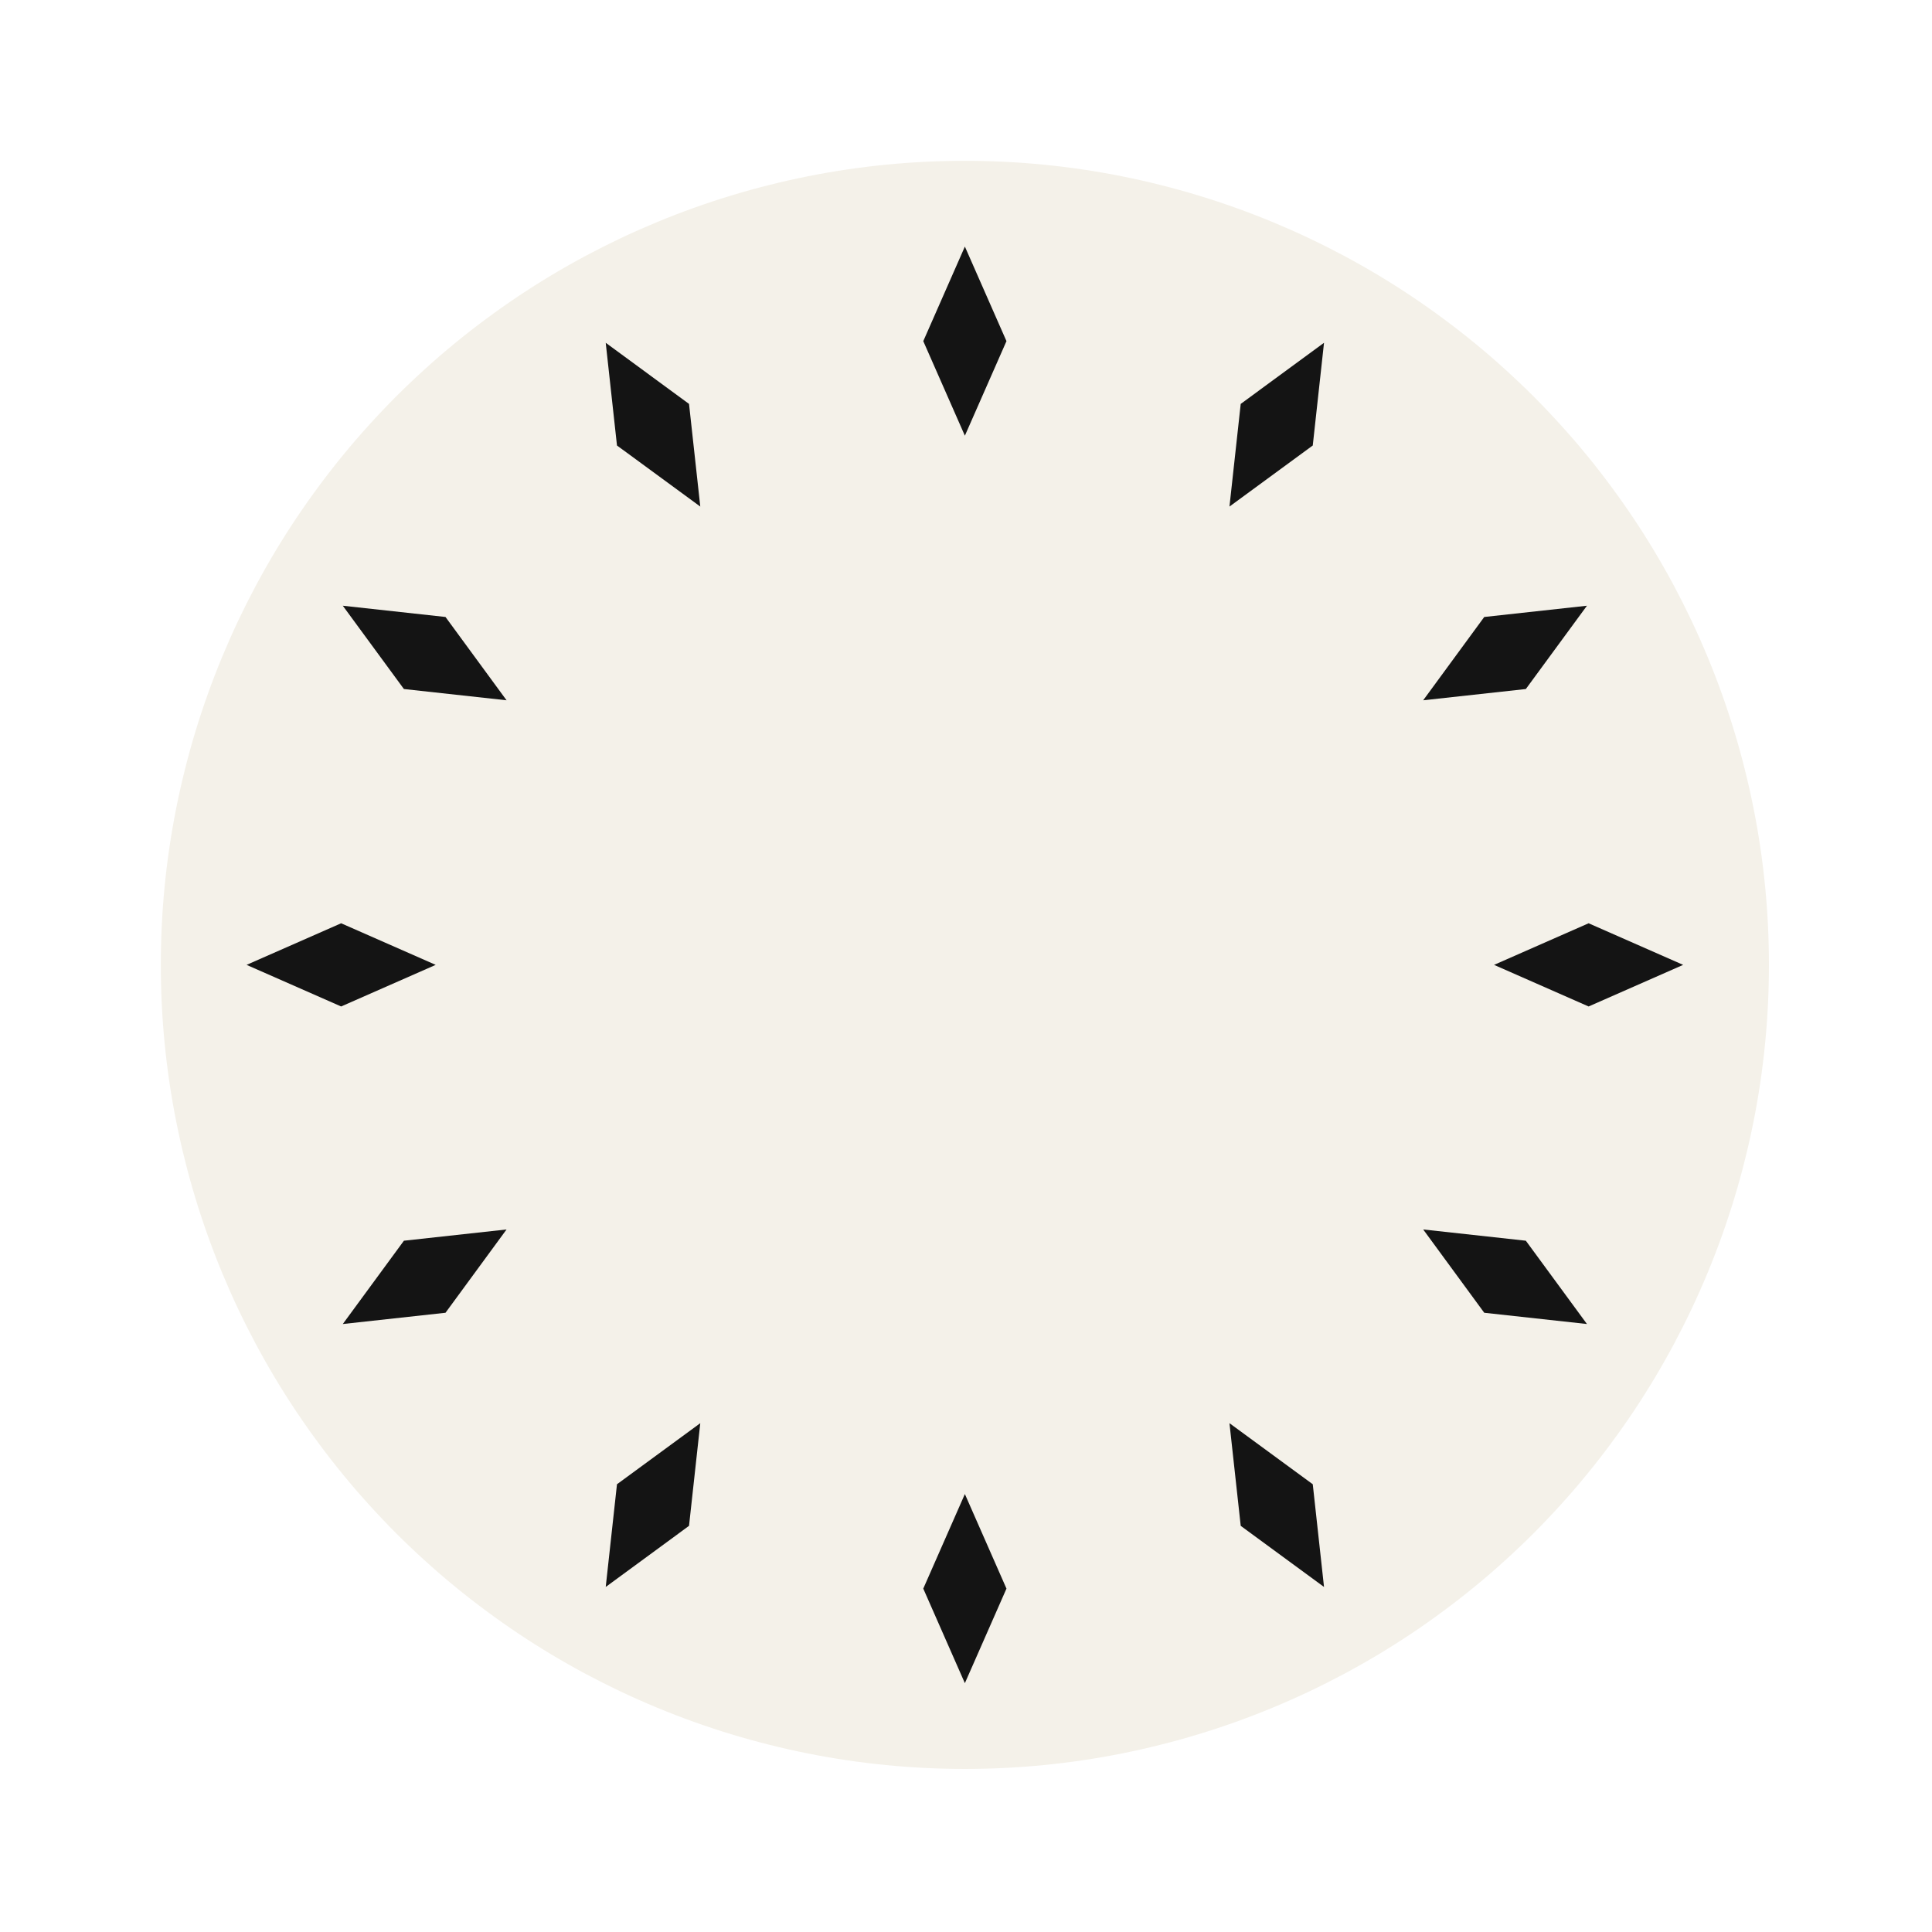
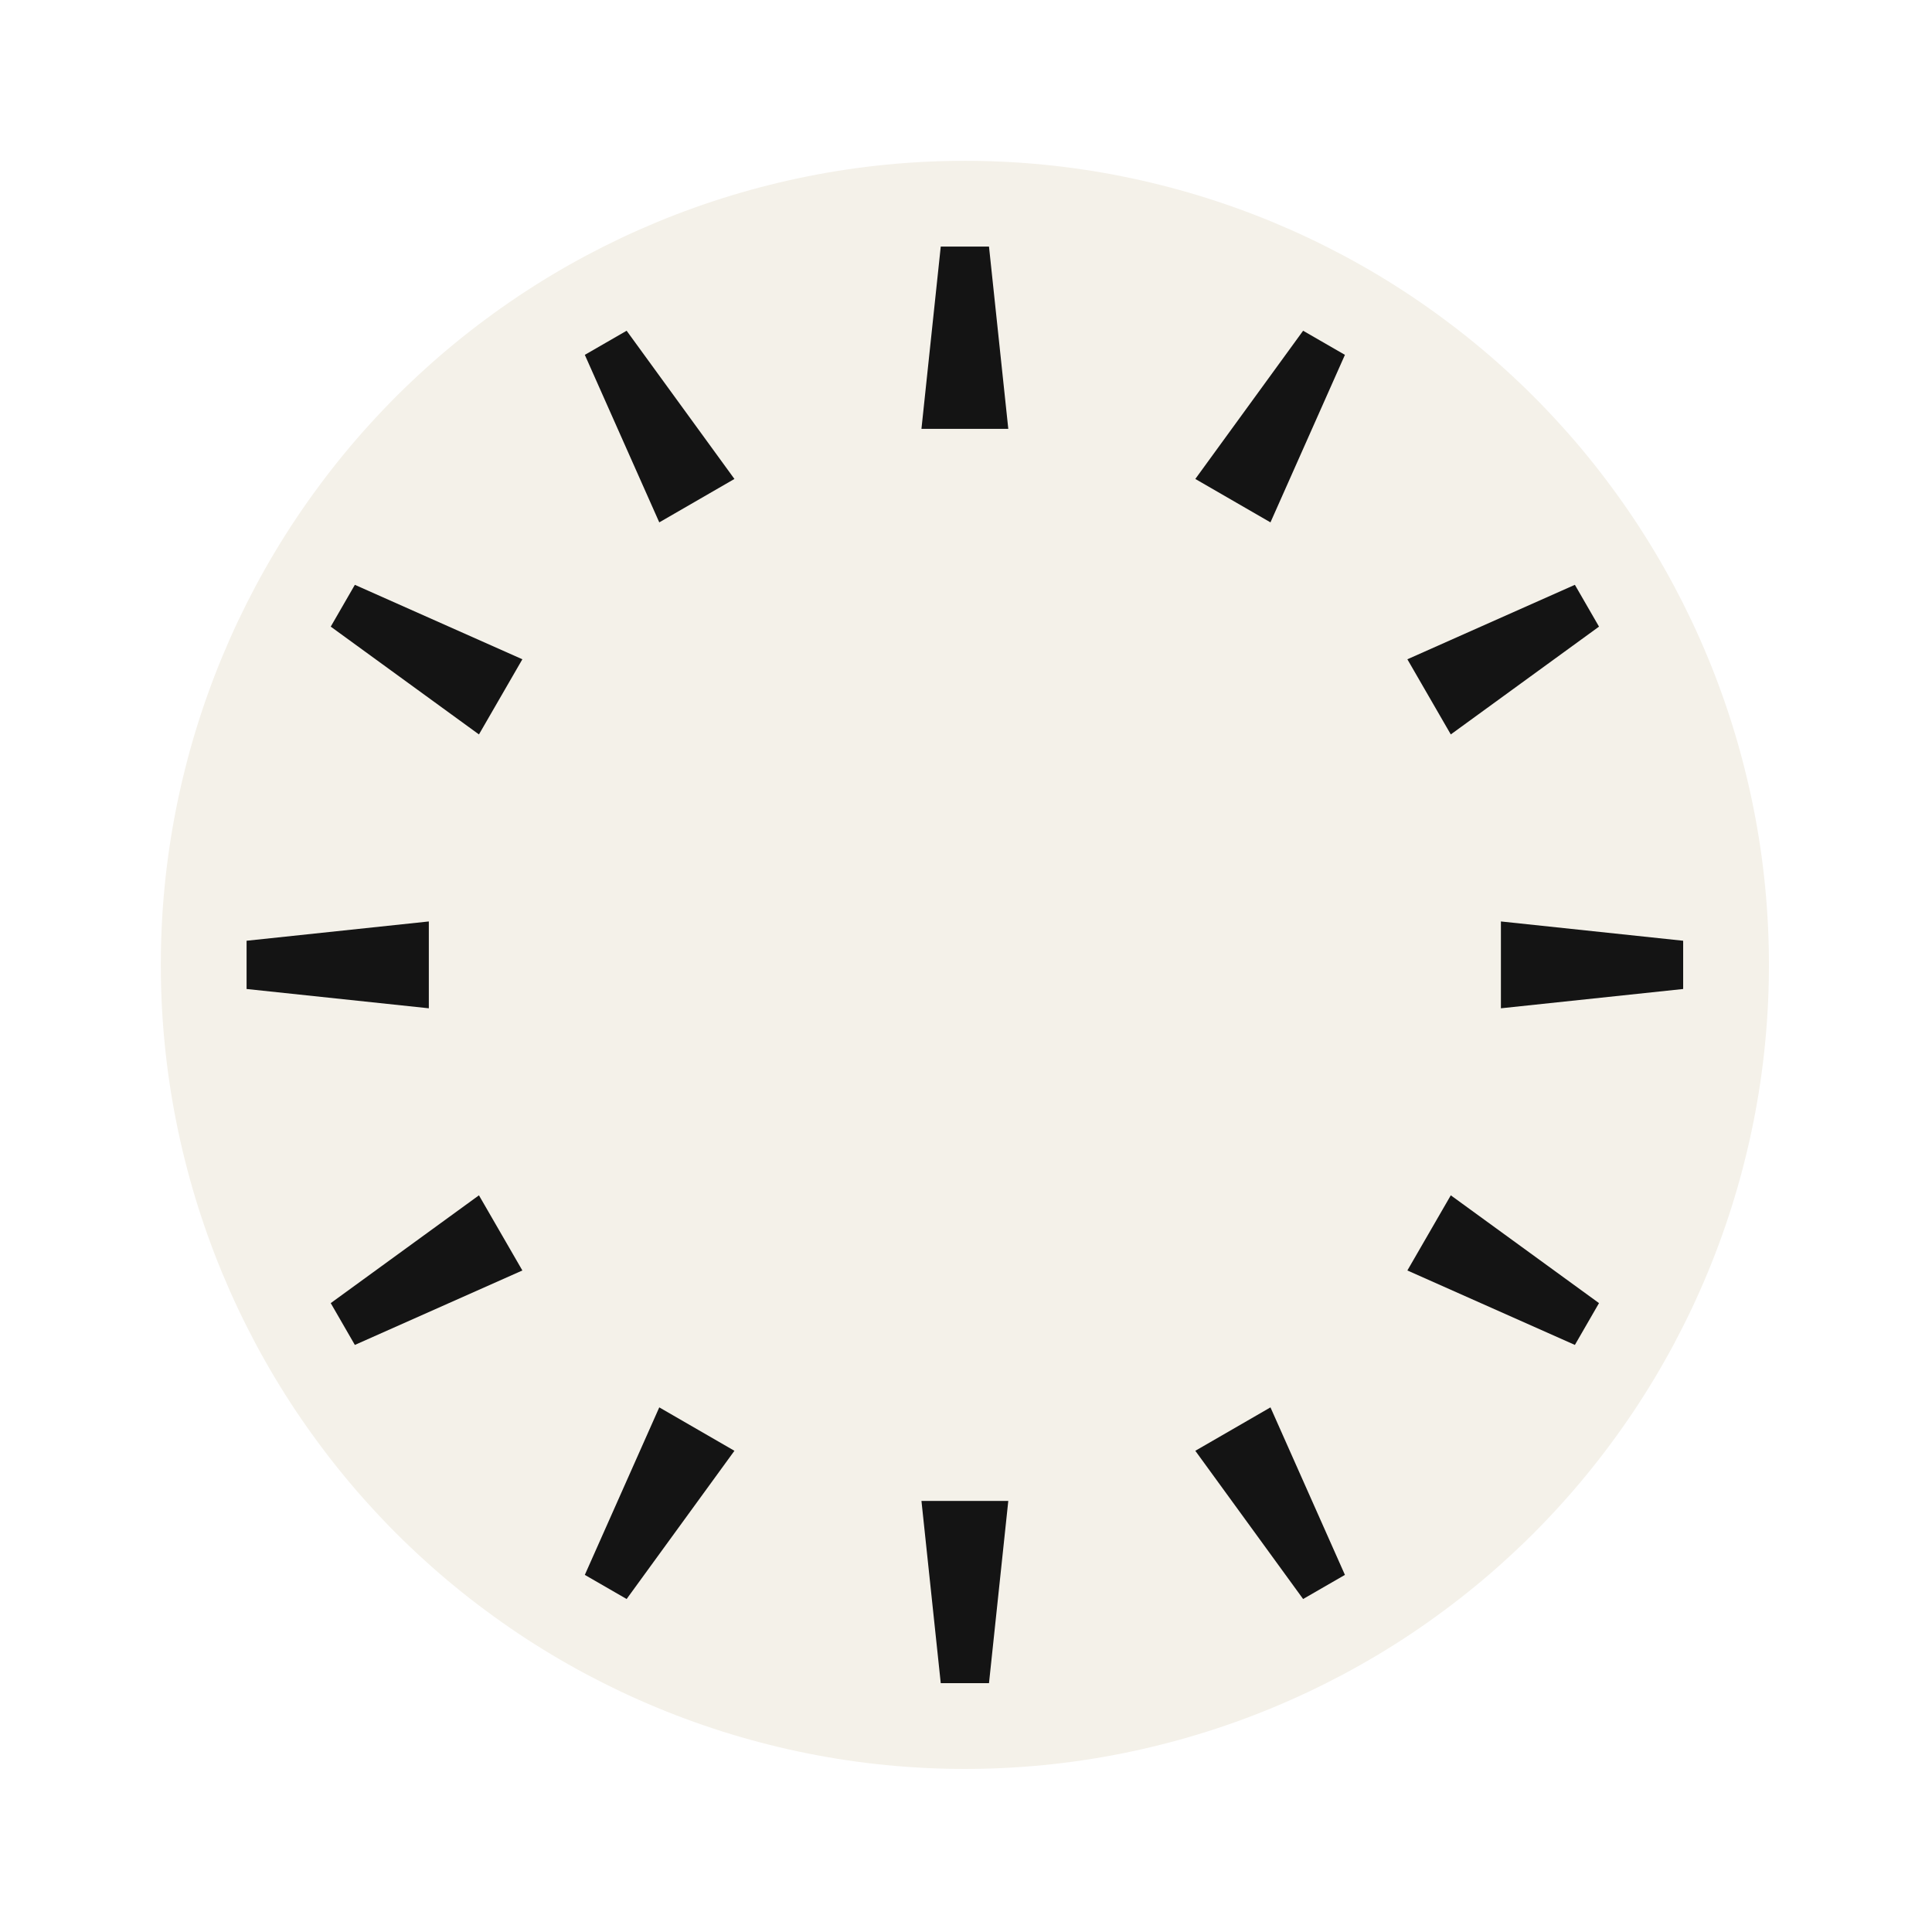
<svg xmlns="http://www.w3.org/2000/svg" width="613" height="613">
  <path fill="#F4F1E9" transform="matrix(17.0079 0 -0 -17.0079 306.142 306.142)" d="M15 0Q15 0.368 14.982 0.736Q14.964 1.104 14.928 1.47Q14.892 1.837 14.838 2.201Q14.784 2.565 14.712 2.926Q14.64 3.288 14.55 3.645Q14.461 4.002 14.354 4.354Q14.247 4.707 14.123 5.053Q13.999 5.4 13.858 5.74Q13.717 6.08 13.56 6.413Q13.402 6.746 13.229 7.071Q13.055 7.396 12.866 7.712Q12.677 8.027 12.472 8.334Q12.267 8.64 12.048 8.935Q11.829 9.231 11.595 9.516Q11.362 9.801 11.114 10.073Q10.867 10.346 10.607 10.607Q10.346 10.867 10.073 11.114Q9.801 11.362 9.516 11.595Q9.231 11.829 8.935 12.048Q8.64 12.267 8.334 12.472Q8.027 12.677 7.712 12.866Q7.396 13.055 7.071 13.229Q6.746 13.402 6.413 13.56Q6.08 13.717 5.74 13.858Q5.4 13.999 5.053 14.123Q4.707 14.247 4.354 14.354Q4.002 14.461 3.645 14.55Q3.288 14.64 2.926 14.712Q2.565 14.784 2.201 14.838Q1.837 14.892 1.47 14.928Q1.104 14.964 0.736 14.982Q0.368 15 0 15Q-0.368 15 -0.736 14.982Q-1.104 14.964 -1.47 14.928Q-1.837 14.892 -2.201 14.838Q-2.565 14.784 -2.926 14.712Q-3.288 14.64 -3.645 14.55Q-4.002 14.461 -4.354 14.354Q-4.707 14.247 -5.053 14.123Q-5.4 13.999 -5.74 13.858Q-6.08 13.717 -6.413 13.56Q-6.746 13.402 -7.071 13.229Q-7.396 13.055 -7.712 12.866Q-8.027 12.677 -8.334 12.472Q-8.64 12.267 -8.935 12.048Q-9.231 11.829 -9.516 11.595Q-9.801 11.362 -10.073 11.114Q-10.346 10.867 -10.607 10.607Q-10.867 10.346 -11.114 10.073Q-11.362 9.801 -11.595 9.516Q-11.829 9.231 -12.048 8.935Q-12.267 8.64 -12.472 8.334Q-12.677 8.027 -12.866 7.712Q-13.055 7.396 -13.229 7.071Q-13.402 6.746 -13.56 6.413Q-13.717 6.08 -13.858 5.74Q-13.999 5.4 -14.123 5.053Q-14.247 4.707 -14.354 4.354Q-14.461 4.002 -14.55 3.645Q-14.64 3.288 -14.712 2.926Q-14.784 2.565 -14.838 2.201Q-14.892 1.837 -14.928 1.47Q-14.964 1.104 -14.982 0.736Q-15 0.368 -15 0Q-15 -0.368 -14.982 -0.736Q-14.964 -1.104 -14.928 -1.47Q-14.892 -1.837 -14.838 -2.201Q-14.784 -2.565 -14.712 -2.926Q-14.64 -3.288 -14.55 -3.645Q-14.461 -4.002 -14.354 -4.354Q-14.247 -4.707 -14.123 -5.053Q-13.999 -5.4 -13.858 -5.74Q-13.717 -6.08 -13.56 -6.413Q-13.402 -6.746 -13.229 -7.071Q-13.055 -7.396 -12.866 -7.712Q-12.677 -8.027 -12.472 -8.334Q-12.267 -8.64 -12.048 -8.935Q-11.829 -9.231 -11.595 -9.516Q-11.362 -9.801 -11.114 -10.073Q-10.867 -10.346 -10.607 -10.607Q-10.346 -10.867 -10.073 -11.114Q-9.801 -11.362 -9.516 -11.595Q-9.231 -11.829 -8.935 -12.048Q-8.64 -12.267 -8.334 -12.472Q-8.027 -12.677 -7.712 -12.866Q-7.396 -13.055 -7.071 -13.229Q-6.746 -13.402 -6.413 -13.56Q-6.08 -13.717 -5.74 -13.858Q-5.4 -13.999 -5.053 -14.123Q-4.707 -14.247 -4.354 -14.354Q-4.002 -14.461 -3.645 -14.55Q-3.288 -14.64 -2.926 -14.712Q-2.565 -14.784 -2.201 -14.838Q-1.837 -14.892 -1.47 -14.928Q-1.104 -14.964 -0.736 -14.982Q-0.368 -15 0 -15Q0.368 -15 0.736 -14.982Q1.104 -14.964 1.47 -14.928Q1.837 -14.892 2.201 -14.838Q2.565 -14.784 2.926 -14.712Q3.288 -14.64 3.645 -14.55Q4.002 -14.461 4.354 -14.354Q4.707 -14.247 5.053 -14.123Q5.4 -13.999 5.74 -13.858Q6.08 -13.717 6.413 -13.56Q6.746 -13.402 7.071 -13.229Q7.396 -13.055 7.712 -12.866Q8.027 -12.677 8.334 -12.472Q8.64 -12.267 8.935 -12.048Q9.231 -11.829 9.516 -11.595Q9.801 -11.362 10.073 -11.114Q10.346 -10.867 10.607 -10.607Q10.867 -10.346 11.114 -10.073Q11.362 -9.801 11.595 -9.516Q11.829 -9.231 12.048 -8.935Q12.267 -8.64 12.472 -8.334Q12.677 -8.027 12.866 -7.712Q13.055 -7.396 13.229 -7.071Q13.402 -6.746 13.56 -6.413Q13.717 -6.08 13.858 -5.74Q13.999 -5.4 14.123 -5.053Q14.247 -4.707 14.354 -4.354Q14.461 -4.002 14.55 -3.645Q14.64 -3.288 14.712 -2.926Q14.784 -2.565 14.838 -2.201Q14.892 -1.837 14.928 -1.47Q14.964 -1.104 14.982 -0.736Q15 -0.368 15 0Z" />
-   <path fill="#141414" transform="matrix(17.0079 0 -0 -17.0079 306.142 306.142)" d="M-10.465 -5.146L-11.605 -6.7L-9.689 -6.49L-8.55 -4.936L-10.465 -5.146ZM9.689 -6.49L11.605 -6.7L10.465 -5.146L8.55 -4.936L9.689 -6.49ZM-9.689 6.49L-11.605 6.7L-10.465 5.146L-8.55 4.936L-9.689 6.49ZM10.465 5.146L11.605 6.7L9.689 6.49L8.55 4.936L10.465 5.146ZM-11.636 0.776L-13.4 0L-11.636 -0.776L-9.872 0L-11.636 0.776ZM11.636 -0.776L13.4 0L11.636 0.776L9.872 0L11.636 -0.776ZM-6.49 -9.689L-6.7 -11.605L-5.146 -10.465L-4.936 -8.55L-6.49 -9.689ZM5.146 -10.465L6.7 -11.605L6.49 -9.689L4.936 -8.55L5.146 -10.465ZM-5.146 10.465L-6.7 11.605L-6.49 9.689L-4.936 8.55L-5.146 10.465ZM6.49 9.689L6.7 11.605L5.146 10.465L4.936 8.55L6.49 9.689ZM-0.776 -11.636L0 -13.4L0.776 -11.636L0 -9.872L-0.776 -11.636ZM0.776 11.636L0 13.4L-0.776 11.636L0 9.872L0.776 11.636Z" />
+   <path fill="#141414" transform="matrix(17.0079 0 -0 -17.0079 306.142 306.142)" d="M-10 0.81L-13.4 0.45L-13.4 -0.45L-10 -0.81L-10 0.81ZM10 -0.81L13.4 -0.45L13.4 0.45L10 0.81L10 -0.81ZM-0.81 -10L-0.45 -13.4L0.45 -13.4L0.81 -10L-0.81 -10ZM-5.701 -8.255L-7.09 -11.38L-6.31 -11.83L-4.299 -9.065L-5.701 -8.255ZM4.299 -9.065L6.31 -11.83L7.09 -11.38L5.701 -8.255L4.299 -9.065ZM-9.065 -4.299L-11.83 -6.31L-11.38 -7.09L-8.255 -5.701L-9.065 -4.299ZM8.255 -5.701L11.38 -7.09L11.83 -6.31L9.065 -4.299L8.255 -5.701ZM-8.255 5.701L-11.38 7.09L-11.83 6.31L-9.065 4.299L-8.255 5.701ZM9.065 4.299L11.83 6.31L11.38 7.09L8.255 5.701L9.065 4.299ZM-4.299 9.065L-6.31 11.83L-7.09 11.38L-5.701 8.255L-4.299 9.065ZM5.701 8.255L7.09 11.38L6.31 11.83L4.299 9.065L5.701 8.255ZM0.81 10L0.45 13.4L-0.45 13.4L-0.81 10L0.81 10Z" />
</svg>
